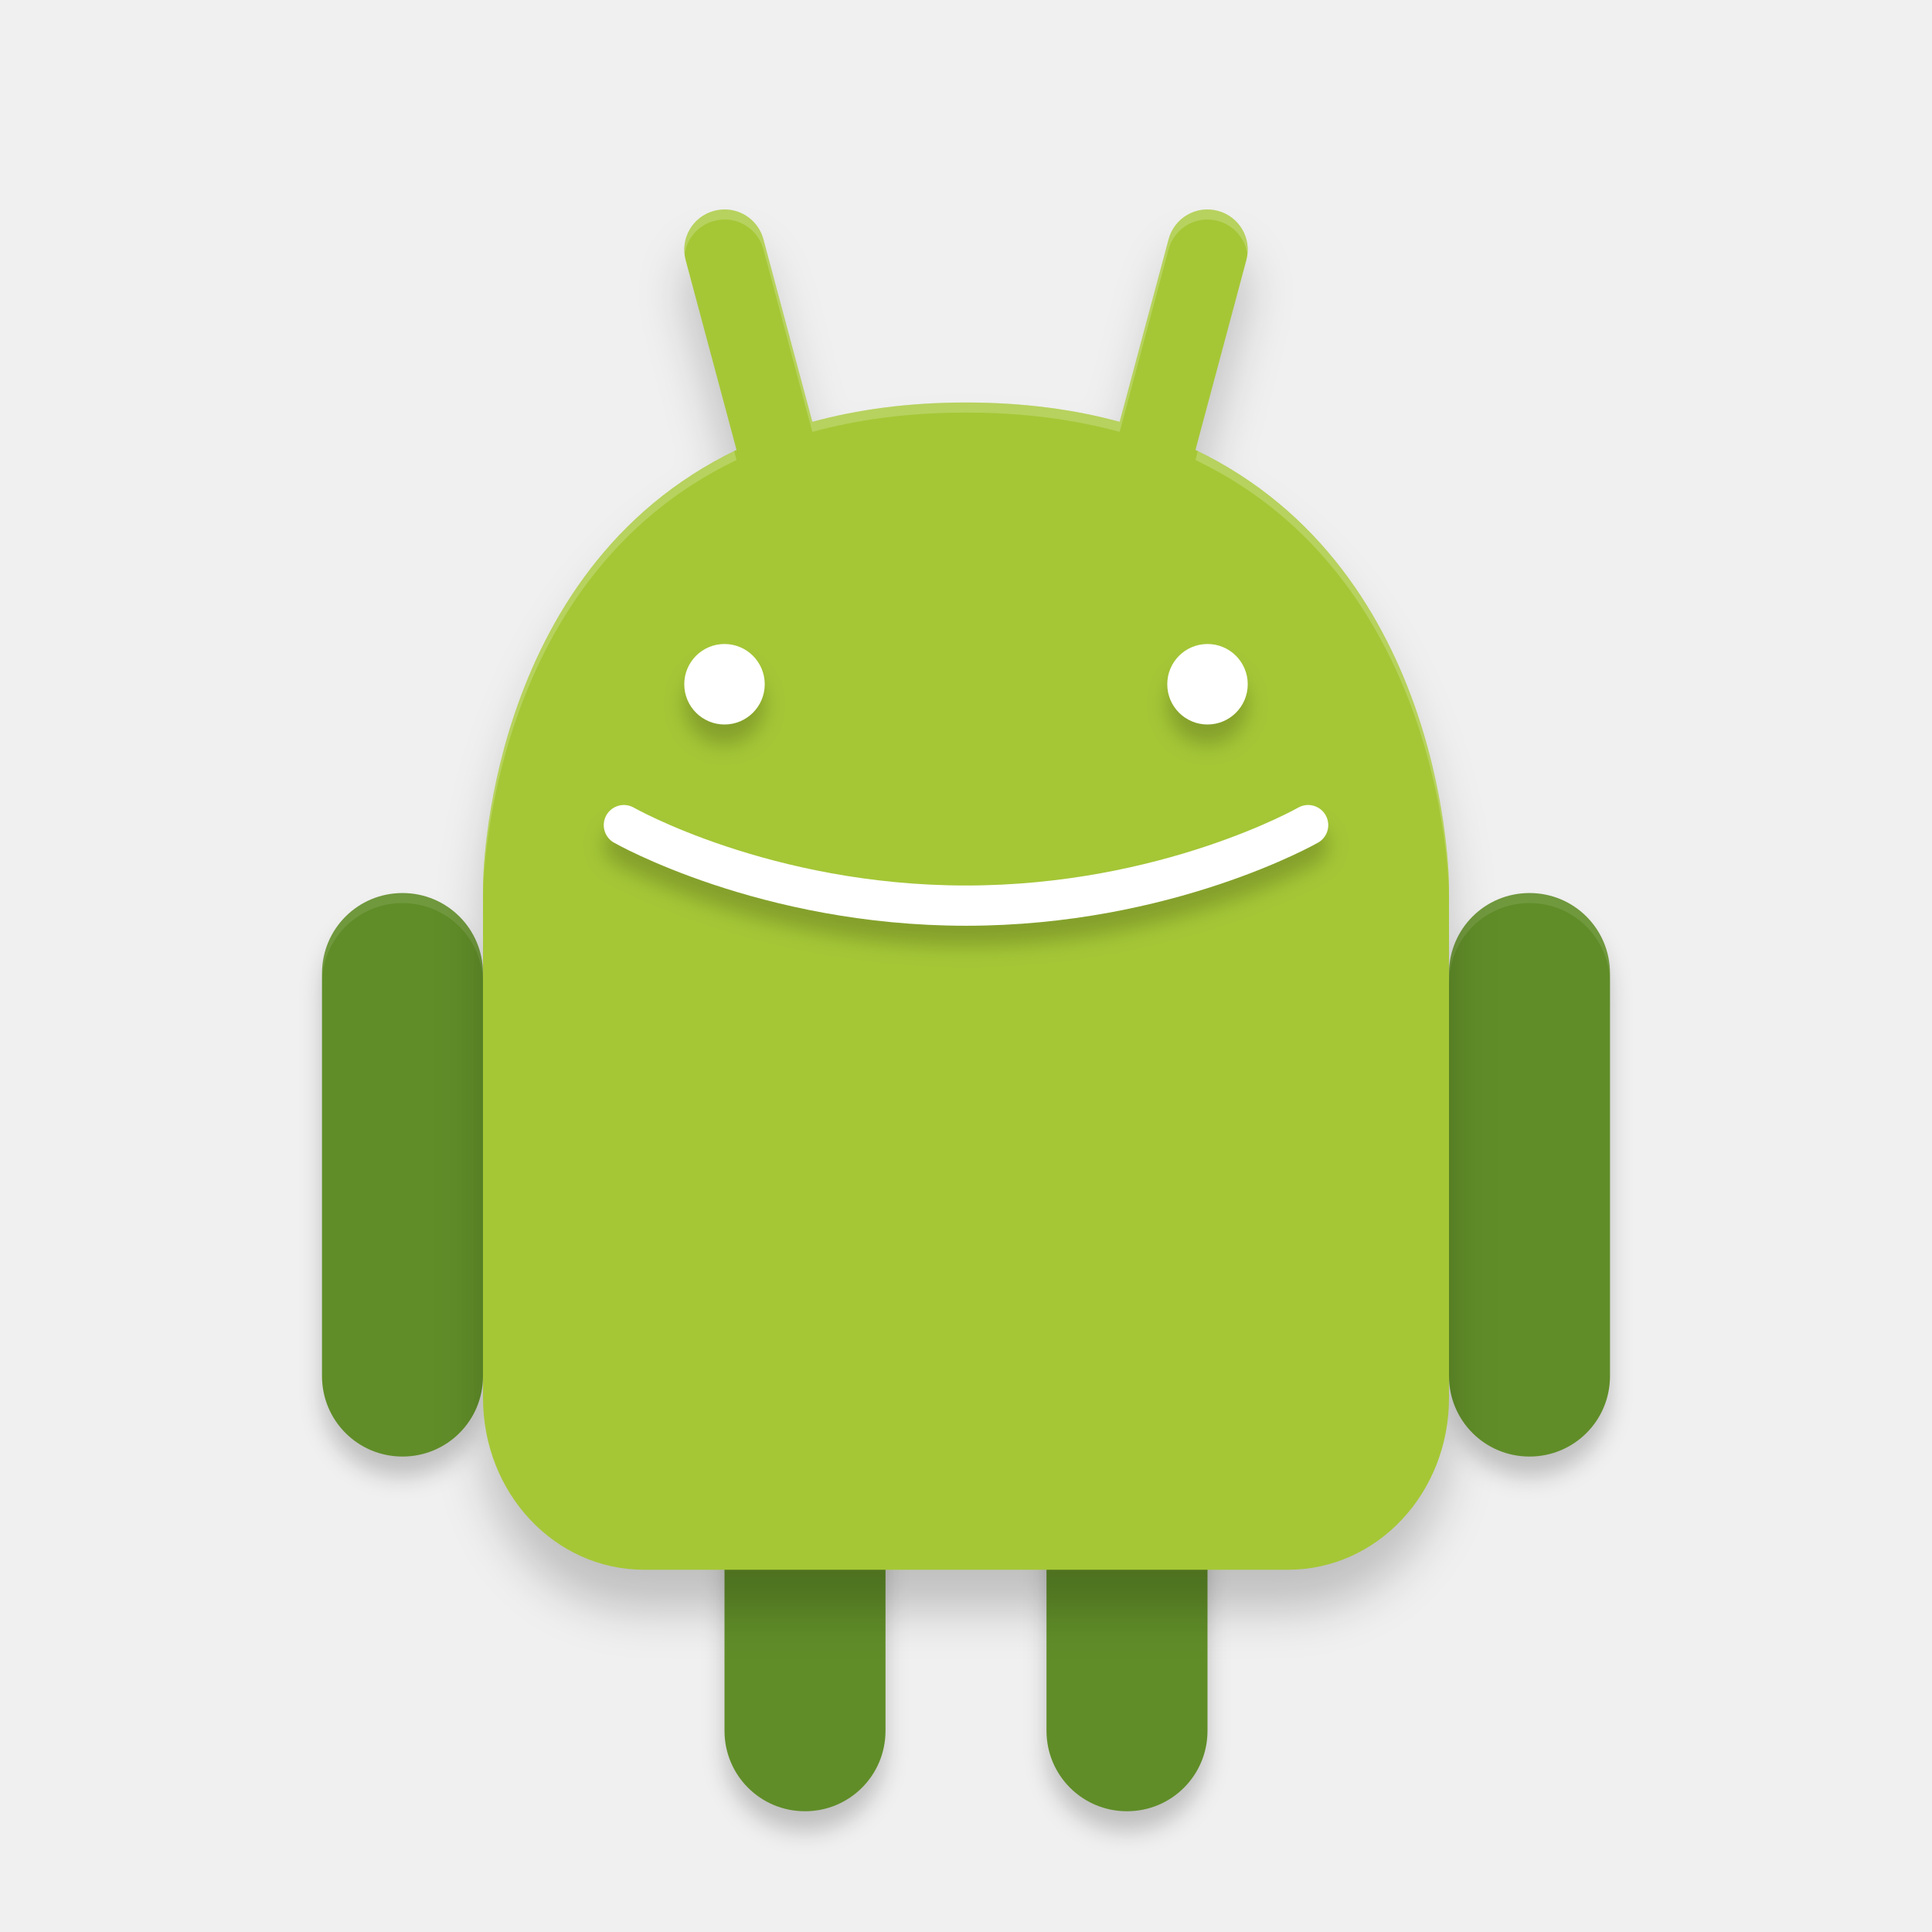
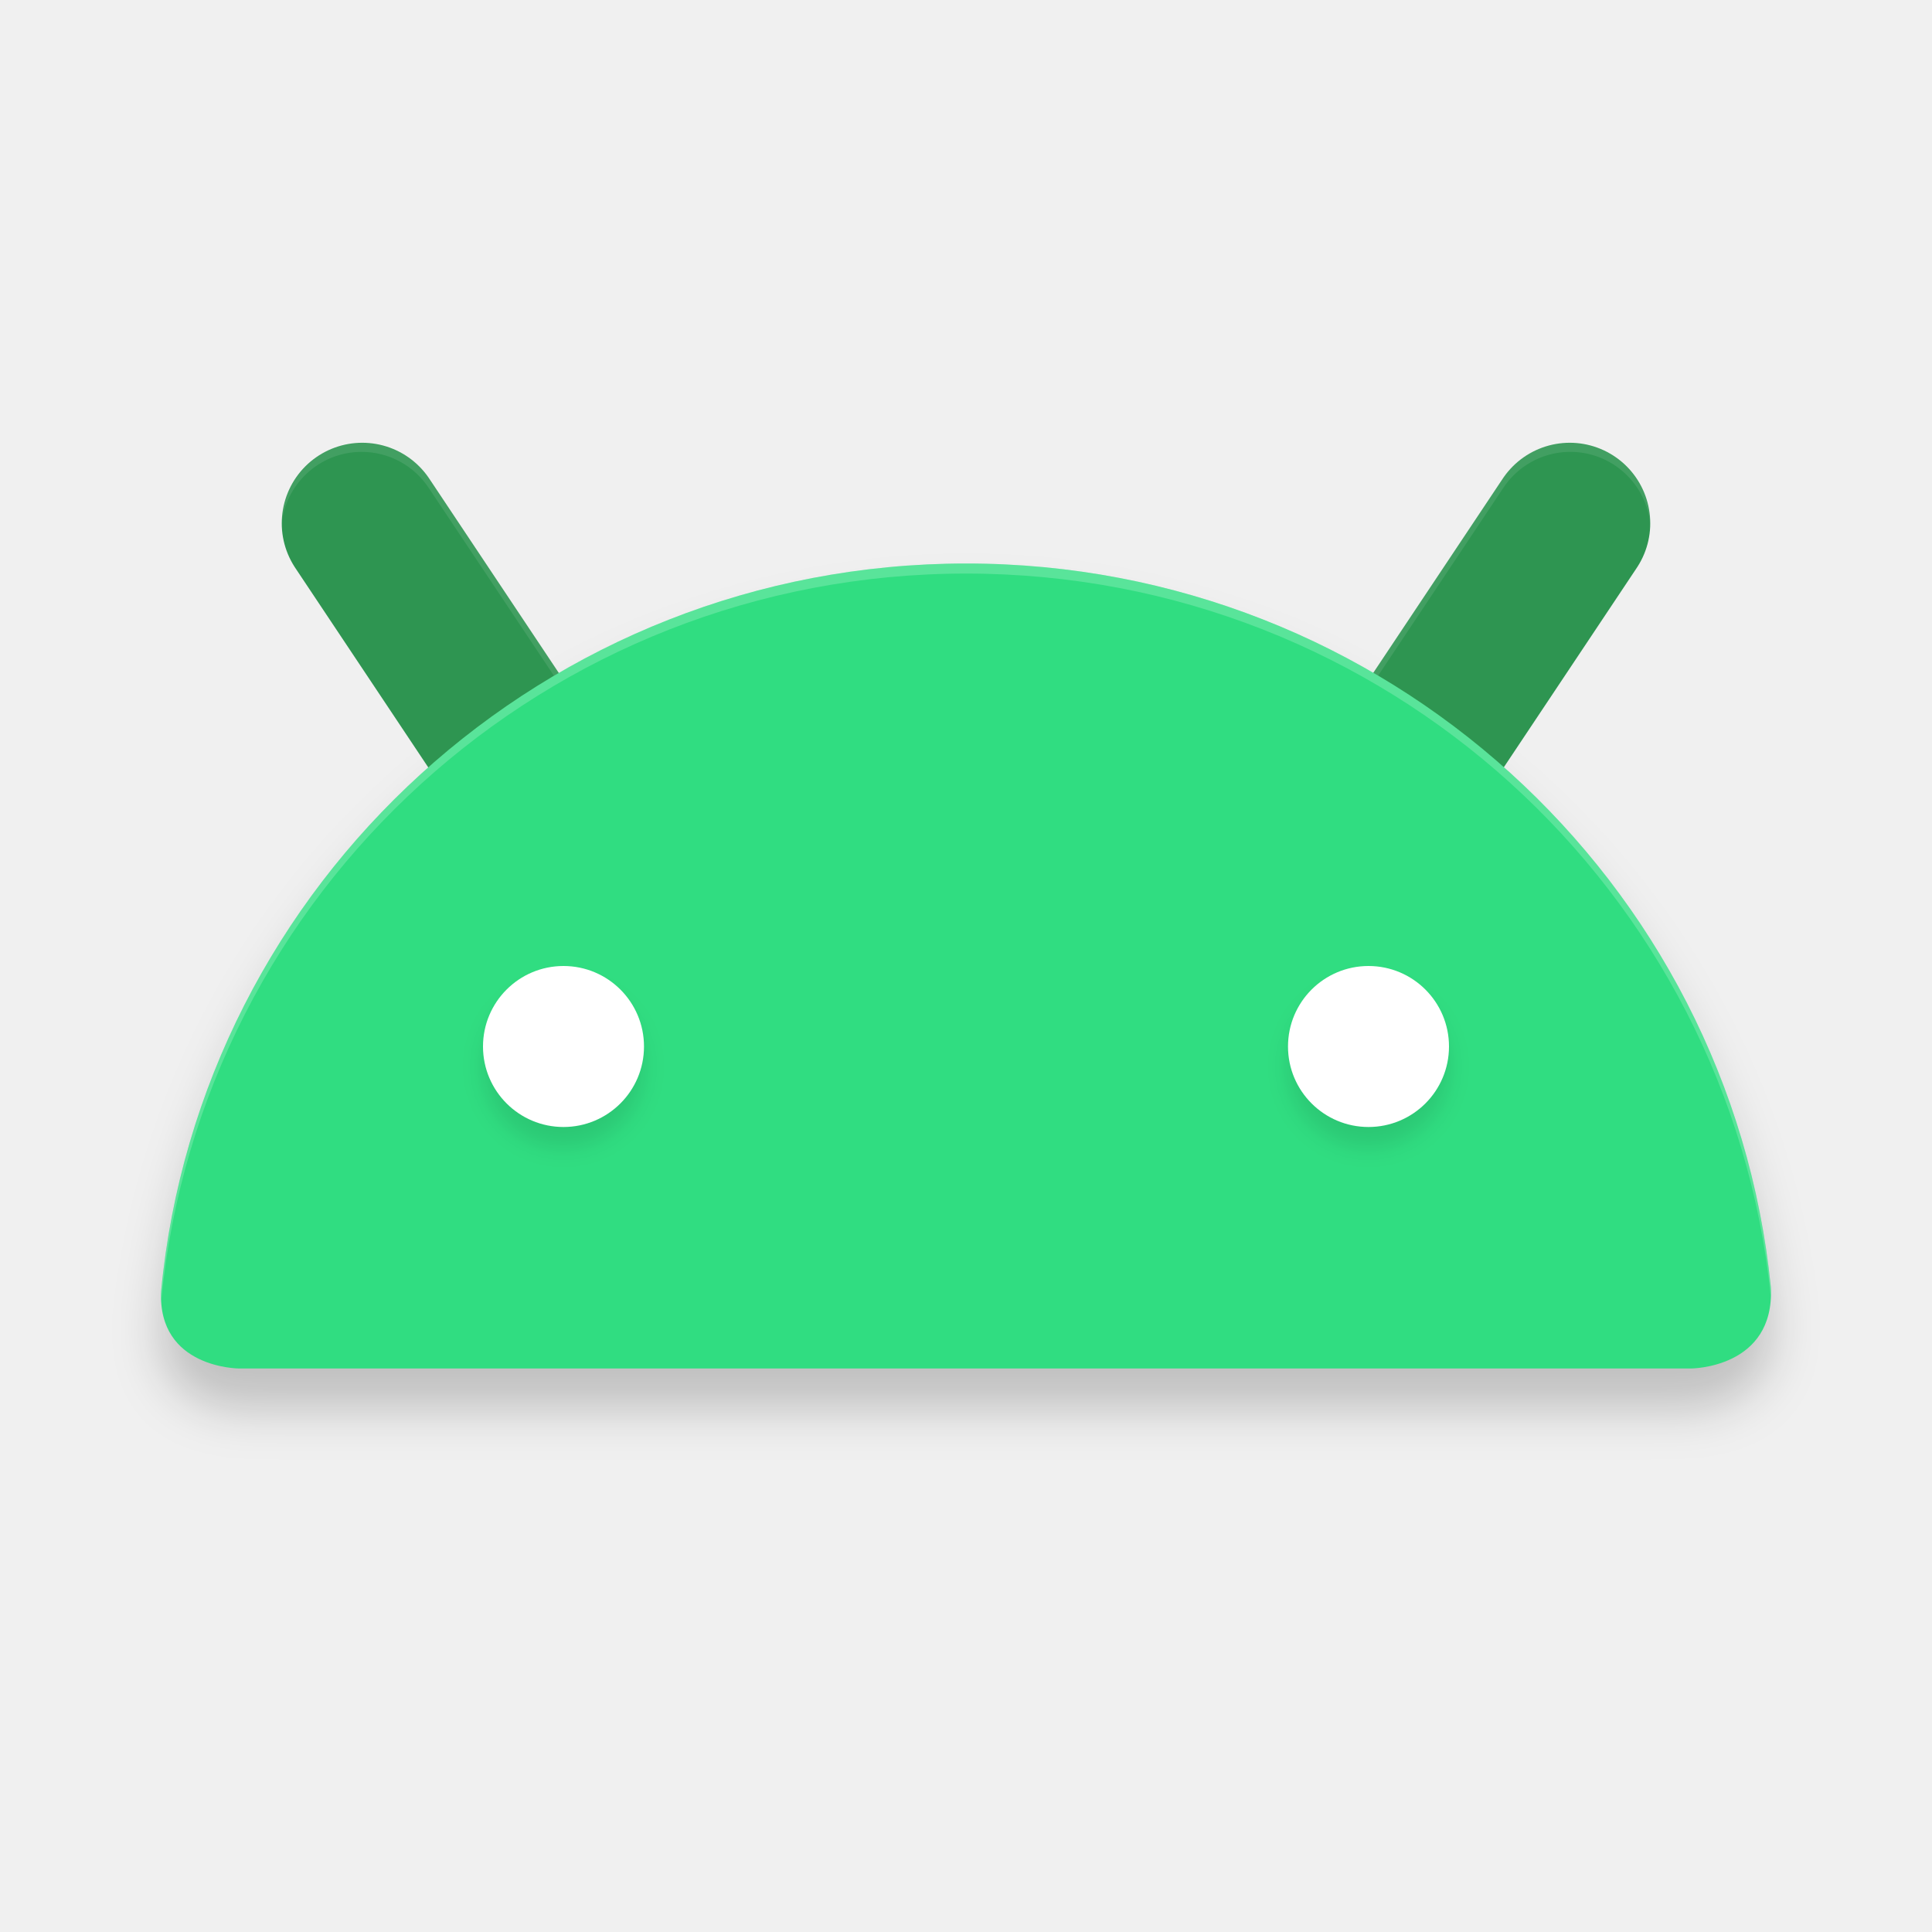
- <svg xmlns="http://www.w3.org/2000/svg" width="192" height="192" version="1" id="svg28">
-   <defs id="defs32">
-     <filter style="color-interpolation-filters:sRGB" id="filter865" x="-0.021" width="1.041" y="-0.029" height="1.058">
-       <feGaussianBlur stdDeviation="1.096" id="feGaussianBlur867" />
+ <svg xmlns="http://www.w3.org/2000/svg" width="192" height="192" version="1.1" id="svg20">
+   <defs id="defs24">
+     <filter style="color-interpolation-filters:sRGB" id="filter869" x="-0.036" width="1.072" y="-0.072" height="1.144">
+       <feGaussianBlur stdDeviation="2.4" id="feGaussianBlur871" />
    </filter>
-     <filter style="color-interpolation-filters:sRGB" id="filter885" x="-0.058" width="1.116" y="-0.041" height="1.082">
-       <feGaussianBlur stdDeviation="2.312" id="feGaussianBlur887" />
-     </filter>
-     <filter style="color-interpolation-filters:sRGB" id="filter916" x="-0.033" width="1.067" y="-0.086" height="1.172">
-       <feGaussianBlur stdDeviation="1.001" id="feGaussianBlur918" />
+     <filter style="color-interpolation-filters:sRGB" id="filter913" x="-0.028" width="1.056" y="-0.168" height="1.336">
+       <feGaussianBlur stdDeviation="1.12" id="feGaussianBlur915" />
    </filter>
  </defs>
-   <path id="path2" d="m 40,90.75 c -4.432,0 -8,3.568 -8,8 v 40 c 0,4.432 3.568,8 8,8 4.432,0 8,-3.568 8,-8 v -40 c 0,-4.432 -3.568,-8 -8,-8 z m 112,0 c -4.432,0 -8,3.568 -8,8 v 40 c 0,4.432 3.568,8 8,8 4.432,0 8,-3.568 8,-8 v -40 c 0,-4.432 -3.568,-8 -8,-8 z M 80,126 c -4.432,0 -8,3.568 -8,8 v 40 c 0,4.432 3.568,8 8,8 4.432,0 8,-3.568 8,-8 v -40 c 0,-4.432 -3.568,-8 -8,-8 z m 32,0 c -4.432,0 -8,3.568 -8,8 v 40 c 0,4.432 3.568,8 8,8 4.432,0 8,-3.568 8,-8 v -40 c 0,-4.432 -3.568,-8 -8,-8 z" style="opacity:0.2;stroke-width:4;filter:url(#filter865)" />
-   <path id="path4" d="m 40,88.75 c -4.432,0 -8,3.568 -8,8 v 40 c 0,4.432 3.568,8 8,8 4.432,0 8,-3.568 8,-8 v -40 c 0,-4.432 -3.568,-8 -8,-8 z m 112,0 c -4.432,0 -8,3.568 -8,8 v 40 c 0,4.432 3.568,8 8,8 4.432,0 8,-3.568 8,-8 v -40 c 0,-4.432 -3.568,-8 -8,-8 z M 80,124 c -4.432,0 -8,3.568 -8,8 v 40 c 0,4.432 3.568,8 8,8 4.432,0 8,-3.568 8,-8 v -40 c 0,-4.432 -3.568,-8 -8,-8 z m 32,0 c -4.432,0 -8,3.568 -8,8 v 40 c 0,4.432 3.568,8 8,8 4.432,0 8,-3.568 8,-8 v -40 c 0,-4.432 -3.568,-8 -8,-8 z" style="fill:#608d28;stroke-width:4" />
-   <path style="opacity:0.1;fill:#ffffff;stroke-width:4" d="M 40 88.75 C 35.568 88.75 32 92.318 32 96.75 L 32 97.75 C 32 93.318 35.568 89.75 40 89.75 C 44.432 89.75 48 93.318 48 97.75 L 48 96.75 C 48 92.318 44.432 88.75 40 88.75 z M 152 88.75 C 147.568 88.75 144 92.318 144 96.75 L 144 97.75 C 144 93.318 147.568 89.75 152 89.75 C 156.432 89.75 160 93.318 160 97.75 L 160 96.75 C 160 92.318 156.432 88.75 152 88.75 z M 80 124 C 75.568 124 72 127.568 72 132 L 72 133 C 72 128.568 75.568 125 80 125 C 84.432 125 88 128.568 88 133 L 88 132 C 88 127.568 84.432 124 80 124 z M 112 124 C 107.568 124 104 127.568 104 132 L 104 133 C 104 128.568 107.568 125 112 125 C 116.432 125 120 128.568 120 133 L 120 132 C 120 127.568 116.432 124 112 124 z " id="path6" />
-   <path id="path8" d="m 72.556,24.852 c -0.516,-0.071 -1.052,-0.042 -1.588,0.102 -2.14,0.574 -3.4,2.758 -2.828,4.898 L 73.196,48.712 C 48.02,60.796 48,92 48,92 v 50.928 C 48,152.384 55.136,160 64,160 h 8 16 16 16 8 c 8.864,0 16,-7.616 16,-17.072 V 92 c 0,0 -0.02,-31.204 -25.196,-43.288 l 5.056,-18.86 c 0.572,-2.14 -0.688,-4.325 -2.828,-4.898 -2.14,-0.574 -4.324,0.688 -4.9,2.828 L 111.272,45.92 C 106.812,44.704 101.76,44 96,44 90.24,44 85.188,44.704 80.728,45.92 L 75.868,27.781 C 75.436,26.176 74.1,25.065 72.556,24.852 Z" style="opacity:0.2;stroke-width:4;filter:url(#filter885)" />
-   <path id="path10" d="m 72.556,20.852 c -0.516,-0.071 -1.052,-0.042 -1.588,0.102 -2.14,0.574 -3.4,2.758 -2.828,4.898 L 73.196,44.712 C 48.02,56.796 48,88 48,88 v 50.928 C 48,148.384 55.136,156 64,156 h 8 16 16 16 8 c 8.864,0 16,-7.616 16,-17.072 V 88 c 0,0 -0.02,-31.204 -25.196,-43.288 l 5.056,-18.86 c 0.572,-2.14 -0.688,-4.325 -2.828,-4.898 -2.14,-0.574 -4.324,0.688 -4.9,2.828 L 111.272,41.92 C 106.812,40.704 101.76,40 96,40 90.24,40 85.188,40.704 80.728,41.92 L 75.868,23.781 C 75.436,22.176 74.1,21.065 72.556,20.852 Z" style="fill:#a5c736;stroke-width:4" />
-   <path style="opacity:0.2;stroke-width:4;filter:url(#filter916)" d="M 72 66 A 4 4 0 0 0 68 70 A 4 4 0 0 0 72 74 A 4 4 0 0 0 76 70 A 4 4 0 0 0 72 66 z M 120 66 A 4 4 0 0 0 116 70 A 4 4 0 0 0 120 74 A 4 4 0 0 0 124 70 A 4 4 0 0 0 120 66 z M 130.117 81.982 A 2 2 0 0 0 129.008 82.264 C 129.008 82.264 115.467 90 96 90 C 76.533 90 62.992 82.264 62.992 82.264 A 2 2 0 0 0 62.043 81.986 A 2 2 0 0 0 61.008 85.736 C 61.008 85.736 75.467 94 96 94 C 116.533 94 130.992 85.736 130.992 85.736 A 2 2 0 0 0 130.117 81.982 z " id="circle12" />
-   <circle id="circle16" r="4" cy="68" cx="72" style="fill:#ffffff;stroke-width:4" />
-   <circle id="circle18" r="4" cy="68" cx="120" style="fill:#ffffff;stroke-width:4" />
-   <path id="path24" d="m 62,82 c 0,0 14,8 34,8 20,0 34,-8 34,-8" style="fill:none;stroke:#ffffff;stroke-width:4px;stroke-linecap:round" />
-   <path style="fill:#ffffff;stroke-width:4;opacity:0.2" d="M 71.77 20.822 C 71.504 20.839 71.237 20.881 70.969 20.953 C 69.03 21.473 67.829 23.316 68.043 25.25 C 68.261 23.712 69.369 22.382 70.969 21.953 C 71.505 21.81 72.041 21.78 72.557 21.852 C 74.101 22.065 75.435 23.176 75.867 24.781 L 80.729 42.92 C 85.189 41.704 90.24 41 96 41 C 101.76 41 106.811 41.704 111.271 42.92 L 116.133 24.781 C 116.709 22.641 118.891 21.38 121.031 21.953 C 122.631 22.382 123.739 23.712 123.957 25.25 C 124.171 23.316 122.97 21.473 121.031 20.953 C 118.891 20.38 116.709 21.641 116.133 23.781 L 111.271 41.92 C 106.811 40.704 101.76 40 96 40 C 90.24 40 85.189 40.704 80.729 41.92 L 75.867 23.781 C 75.435 22.176 74.101 21.065 72.557 20.852 C 72.299 20.816 72.035 20.806 71.77 20.822 z M 72.961 44.834 C 48.026 57.001 48 88 48 88 L 48 89 C 48 89 48.019 57.797 73.195 45.713 L 72.961 44.834 z M 119.039 44.834 L 118.805 45.713 C 143.981 57.797 144 89 144 89 L 144 88 C 144 88 143.974 57.001 119.039 44.834 z " id="path920" />
+   <path style="opacity:0.2;stroke-width:4;filter:url(#filter869)" d="M 168.035,140 H 23.768 C 23.768,140 15.645,140 16.012,132.3 19.904,91.73 54.238,60 96.018,60 137.665,60 171.914,91.53 175.986,131.916 176.391,140 168.035,140 168.035,140 Z" id="path2" />
+   <path style="fill:none;stroke:#2e9551;stroke-width:16;stroke-linecap:round" d="M 52,76 36,52" id="path4" />
+   <path style="fill:none;stroke:#2e9551;stroke-width:16;stroke-linecap:round" d="M 140,76 156,52" id="path6" />
+   <path style="opacity:0.1;fill:#ffffff;stroke-width:4" d="M 35.914 43.906 A 8.001 8.001 0 0 0 27.961 52.354 A 8.001 8.001 0 0 1 35.914 44.906 A 8.001 8.001 0 0 1 42.656 48.562 L 58.656 72.562 A 8.001 8.001 0 0 1 60.047 76.611 A 8.001 8.001 0 0 0 58.656 71.562 L 42.656 47.562 A 8.001 8.001 0 0 0 35.914 43.906 z M 155.844 43.906 A 8.001 8.001 0 0 0 149.344 47.562 L 133.344 71.562 A 8.001 8.001 0 0 0 131.965 76.59 A 8.001 8.001 0 0 1 133.344 72.562 L 149.344 48.562 A 8.001 8.001 0 0 1 155.844 44.906 A 8.001 8.001 0 0 1 164.031 52.416 A 8.001 8.001 0 0 0 155.844 43.906 z " id="path8" />
+   <path style="fill:#30dd81;stroke-width:4" d="M 168.035,136 H 23.768 C 23.768,136 15.645,136 16.012,128.3 19.904,87.73 54.238,56 96.018,56 137.665,56 171.914,87.53 175.986,127.916 176.391,136 168.035,136 168.035,136 Z" id="path10" />
+   <path style="opacity:0.1;stroke-width:4;filter:url(#filter913)" d="M 56,98 A 8,8 0 0 0 48,106 8,8 0 0 0 56,114 8,8 0 0 0 64,106 8,8 0 0 0 56,98 Z M 136,98 A 8,8 0 0 0 128,106 8,8 0 0 0 136,114 8,8 0 0 0 144,106 8,8 0 0 0 136,98 Z" id="path12" />
+   <circle style="fill:#ffffff;stroke-width:4" cx="56" cy="104" r="8" id="circle14" />
+   <circle style="fill:#ffffff;stroke-width:4" cx="-136" cy="104" r="8" transform="scale(-1,1)" id="circle16" />
+   <path style="opacity:0.2;fill:#ffffff;stroke-width:4" d="M 96.016 56 C 54.236 56 19.908 87.726 16.016 128.297 C 16.001 128.599 16.021 128.87 16.033 129.148 C 19.995 88.65 54.287 57 96.016 57 C 137.624 57 171.847 88.47 175.971 128.803 C 175.981 128.512 176 128.229 175.984 127.914 C 171.913 87.528 137.663 56 96.016 56 z " id="path18" />
</svg>
